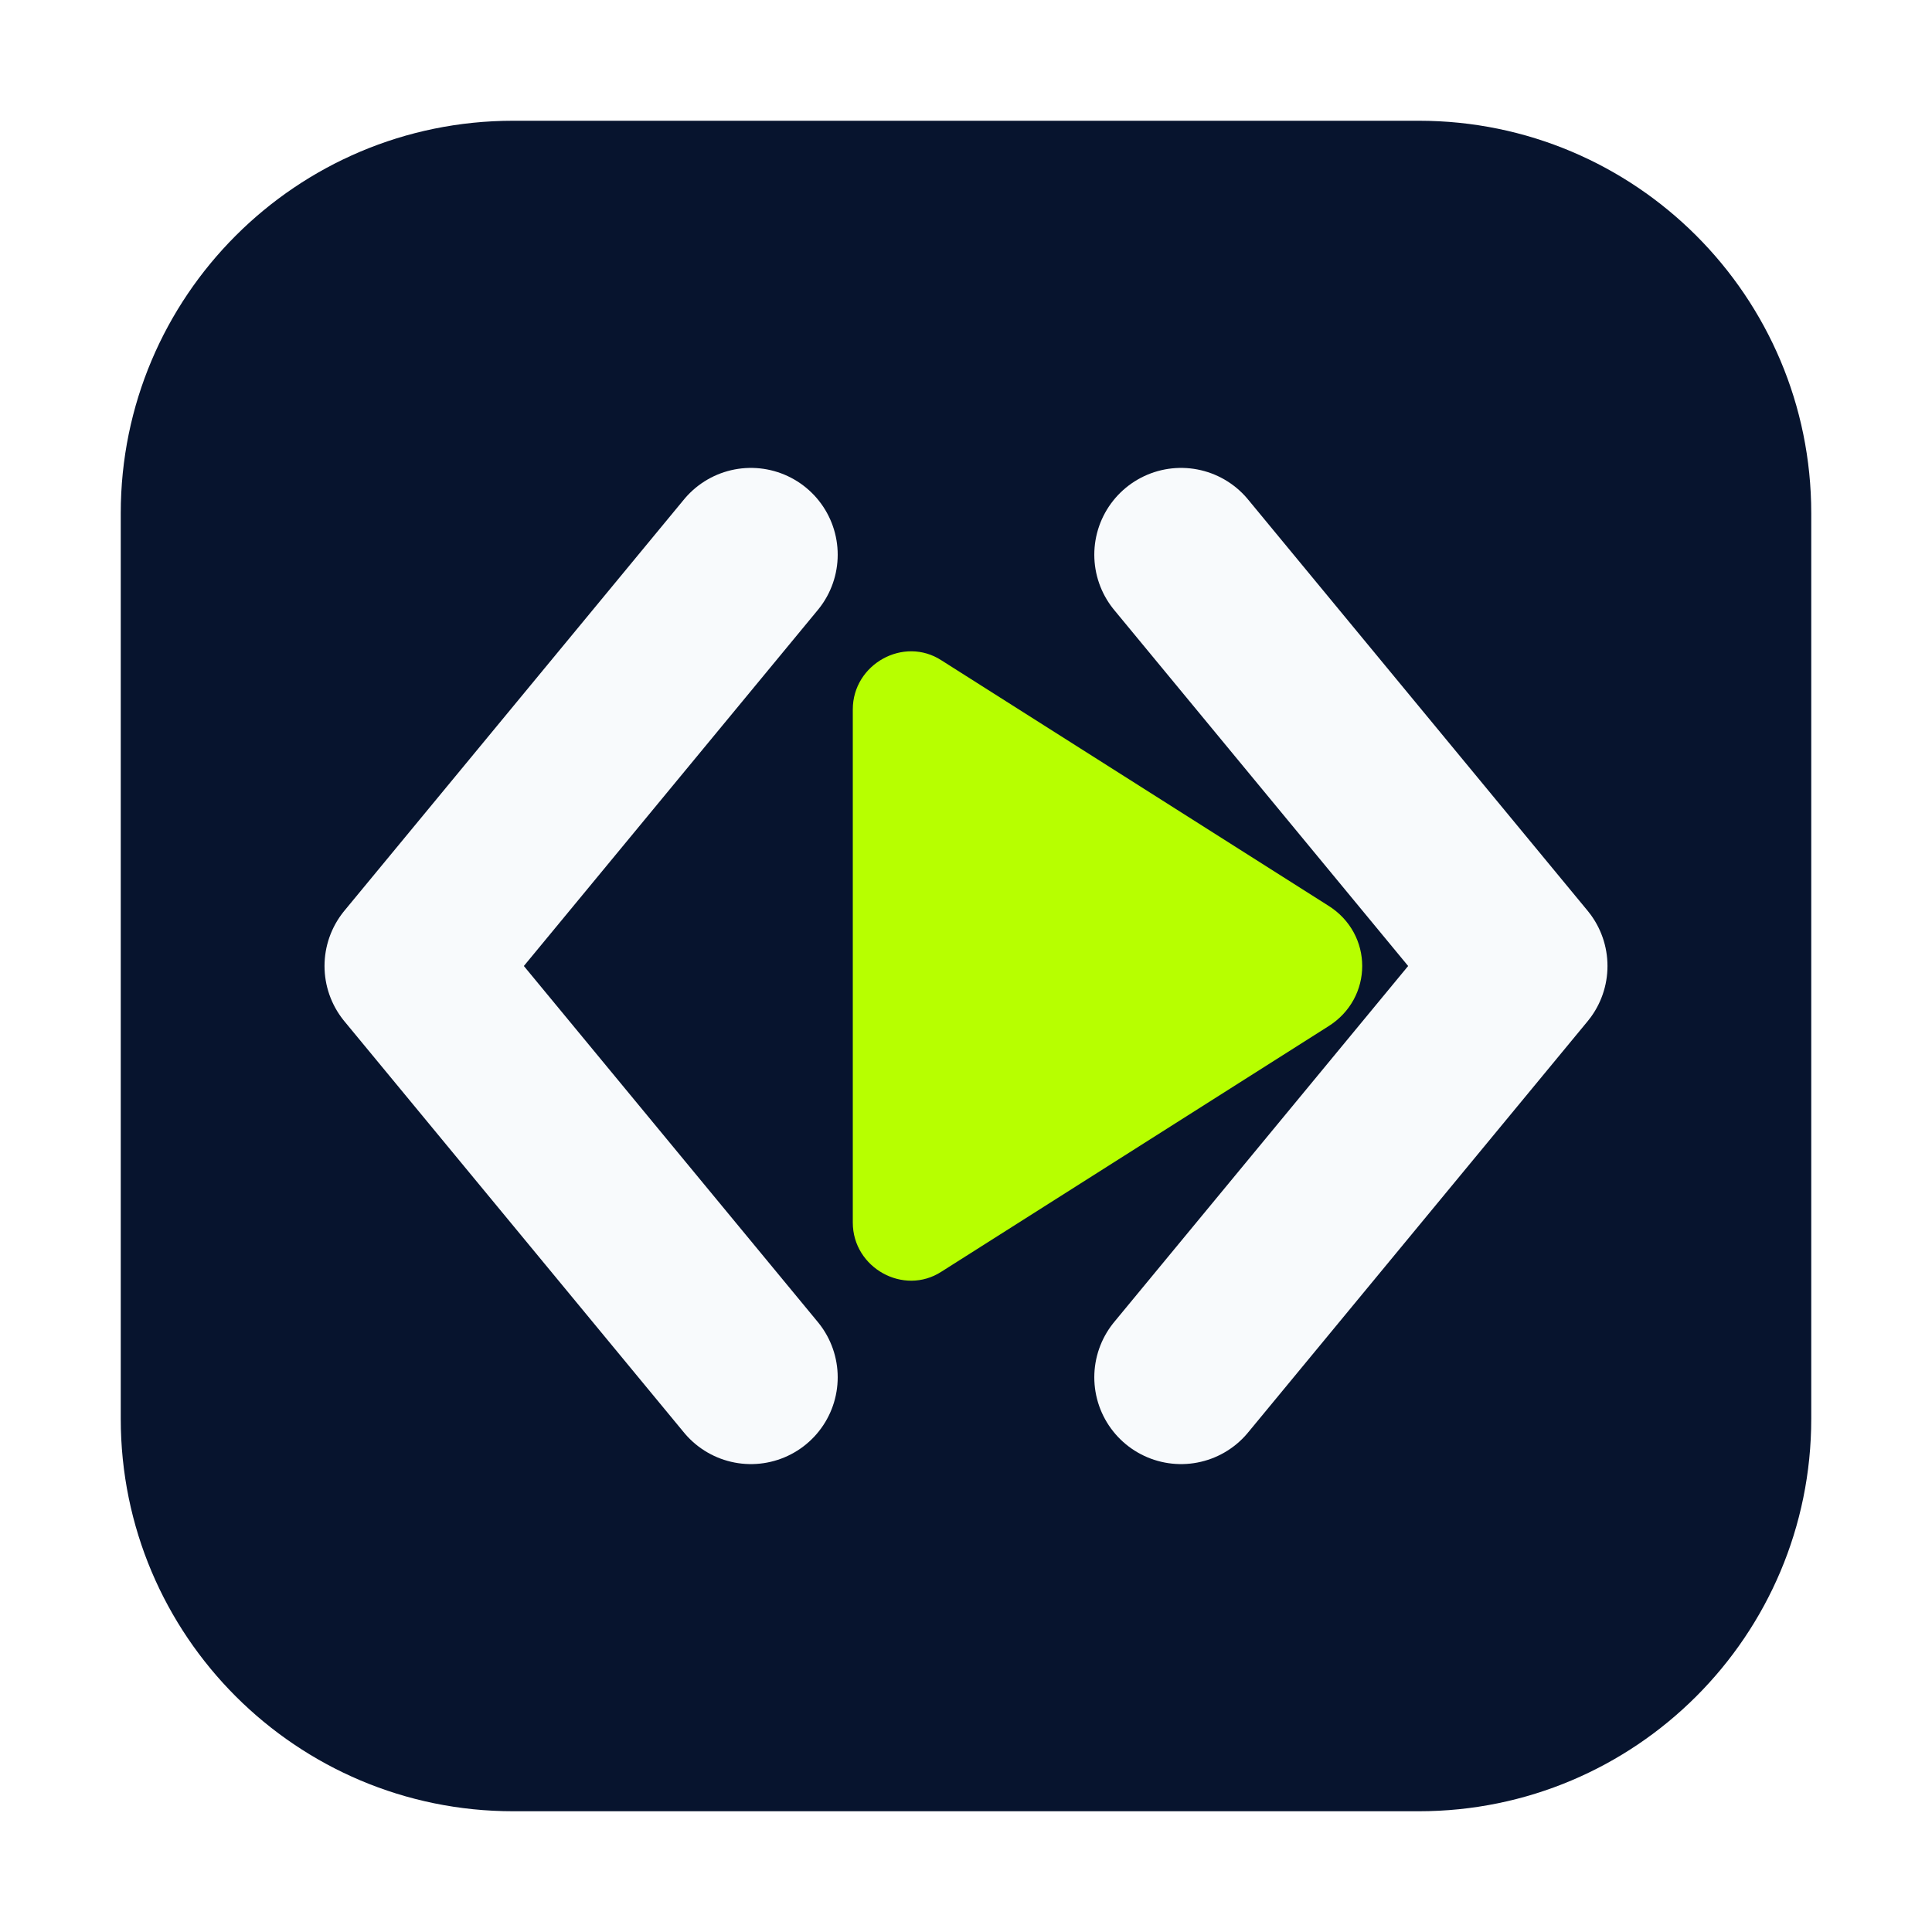
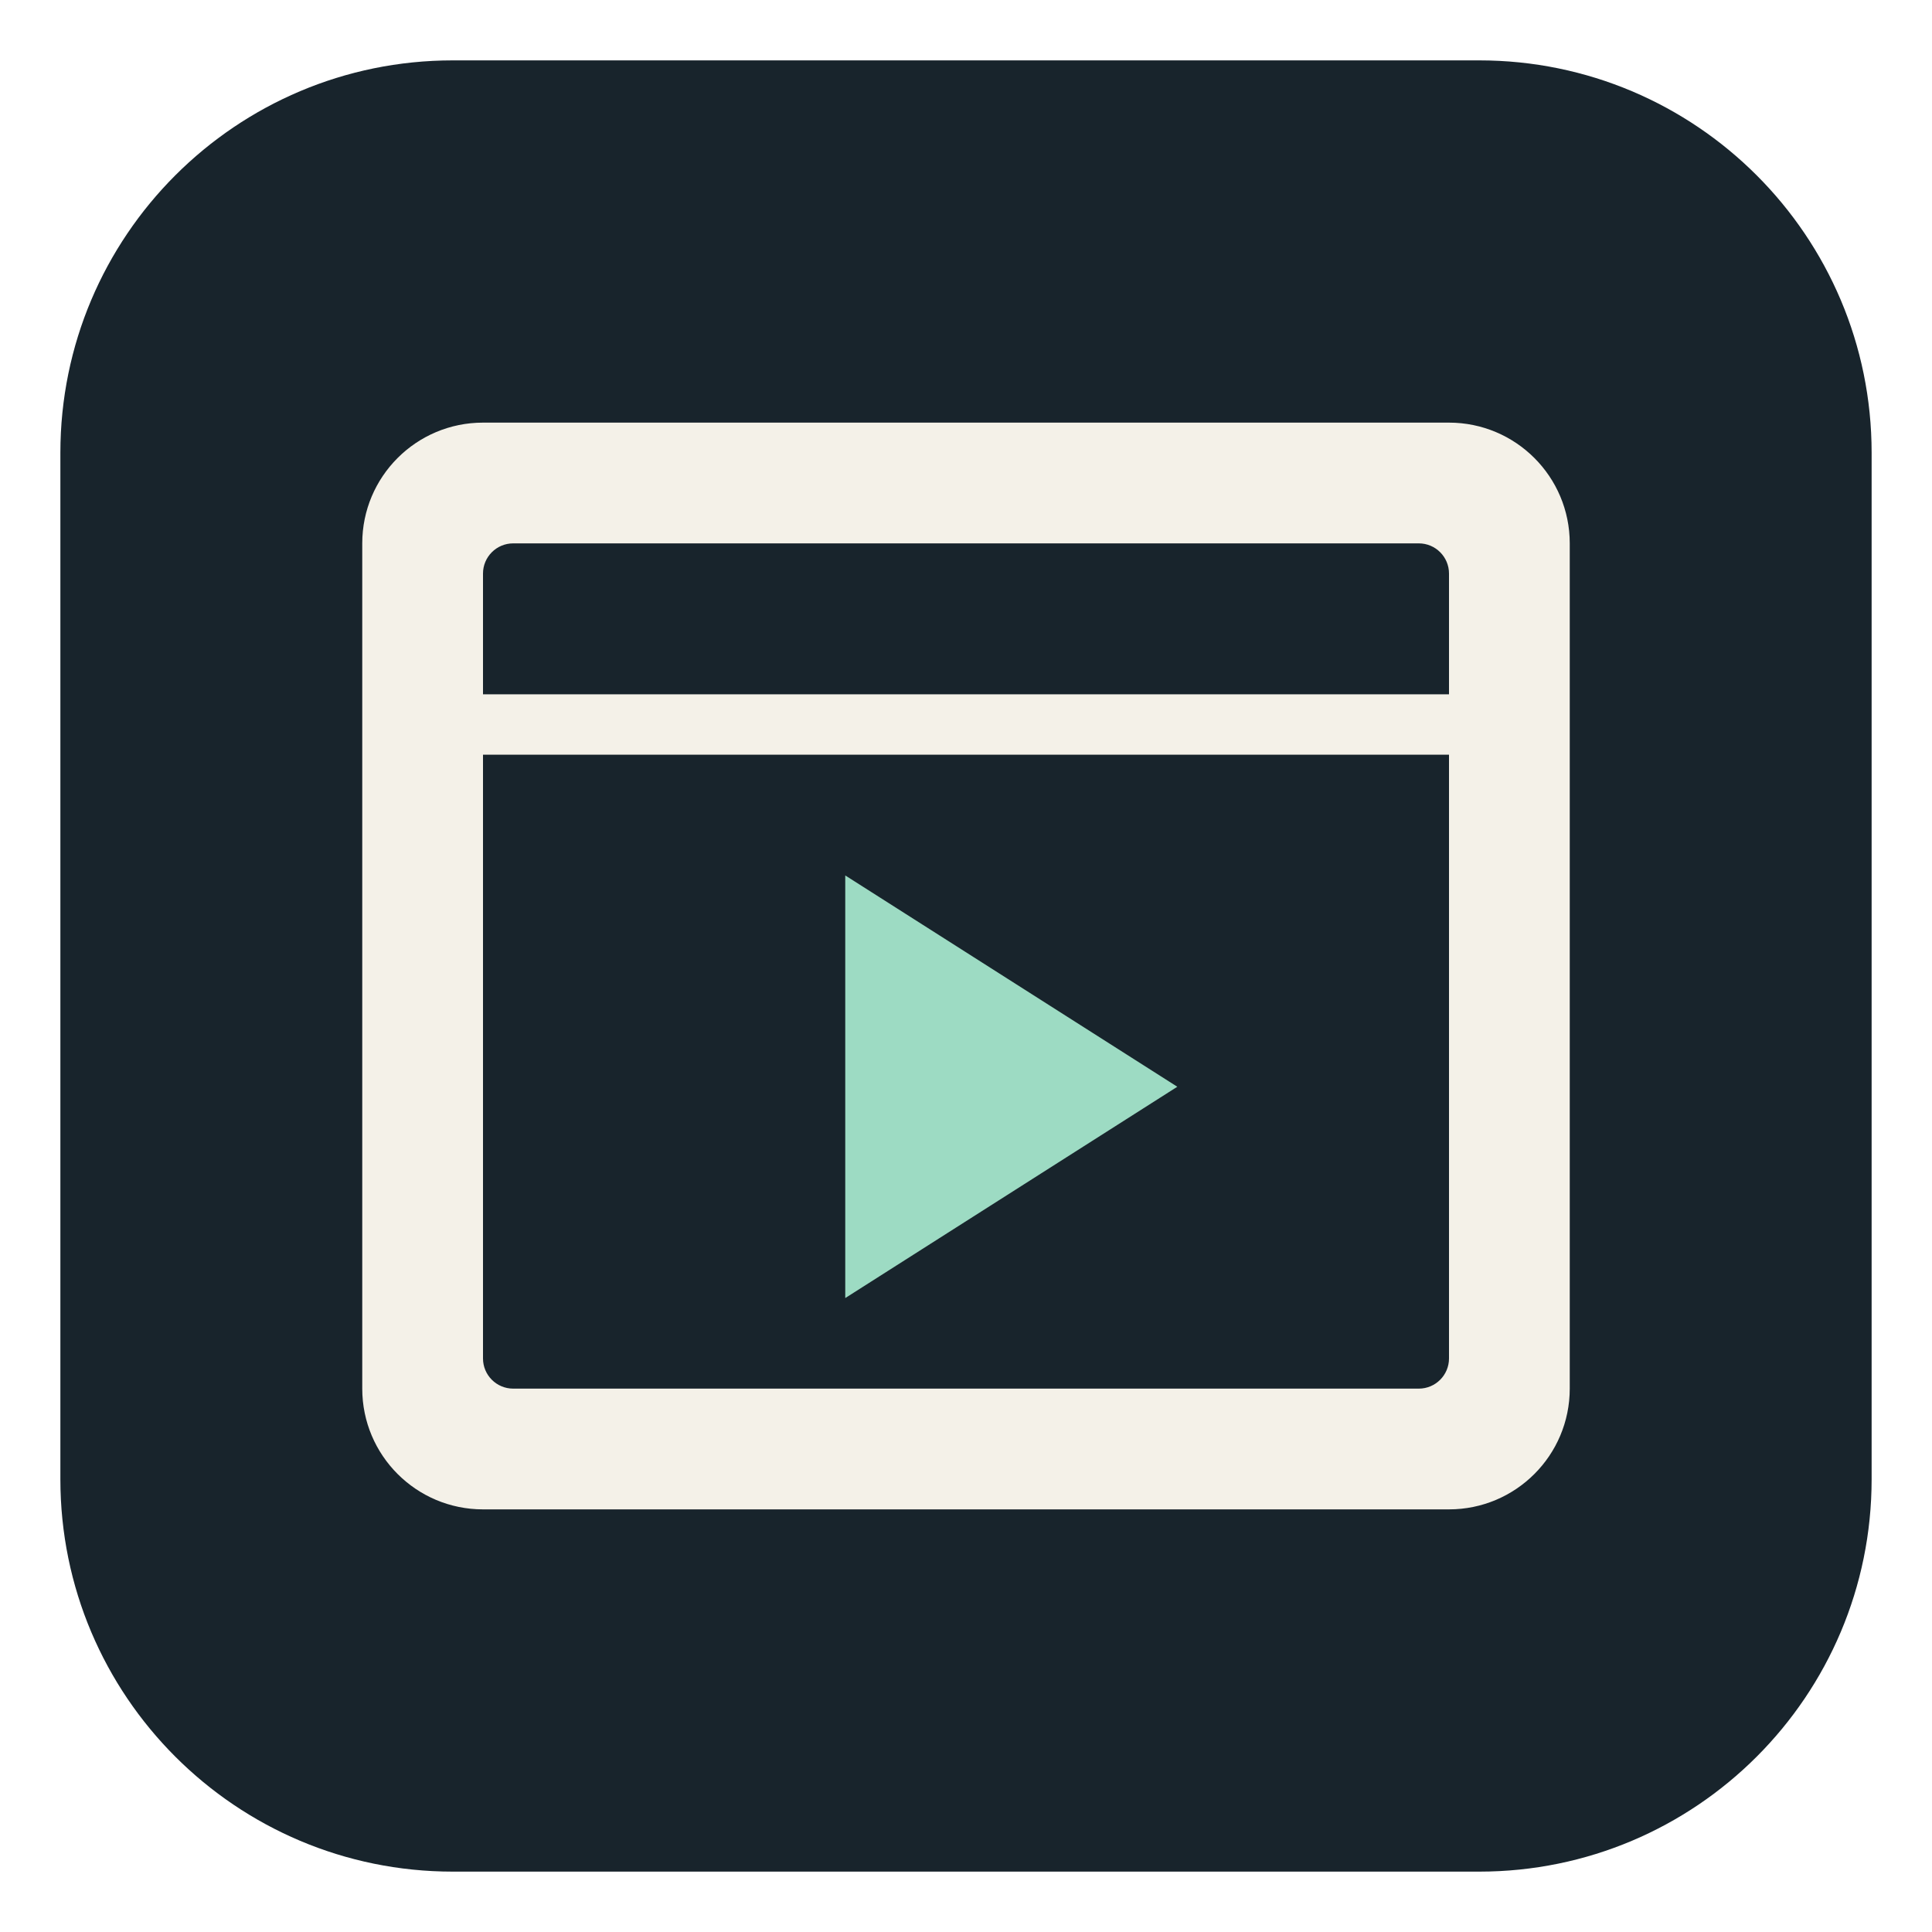
- <svg xmlns="http://www.w3.org/2000/svg" viewBox="0 0 1024 1024" role="img" aria-label="GitHub HTML Preview logo">
-   <rect x="64" y="64" width="896" height="896" rx="208" fill="#07142e" />
-   <path d="M398 294 218 512l180 218" fill="none" stroke="#f8fafc" stroke-width="92" stroke-linecap="round" stroke-linejoin="round" />
-   <path d="m626 294 180 218-180 218" fill="none" stroke="#f8fafc" stroke-width="92" stroke-linecap="round" stroke-linejoin="round" />
-   <path d="M452 376c0-24 27-39 47-26l205 130c24 15 24 49 0 64L499 674c-20 13-47-2-47-26Z" fill="#b7ff00" />
+ <svg xmlns="http://www.w3.org/2000/svg" viewBox="0 0 128 128" role="img" aria-label="GitHub HTML Preview logo">
+   <rect x="4" y="4" width="120" height="120" rx="26" fill="#18242c" />
+   <rect x="24" y="28" width="80" height="72" rx="8" fill="#f4f1e8" />
+   <rect x="32" y="36" width="64" height="56" rx="2" fill="#18242c" />
+   <path d="M32 48h64" stroke="#f4f1e8" stroke-width="4" />
+   <path d="m56 58 22 14-22 14Z" fill="#9ddbc3" />
</svg>
